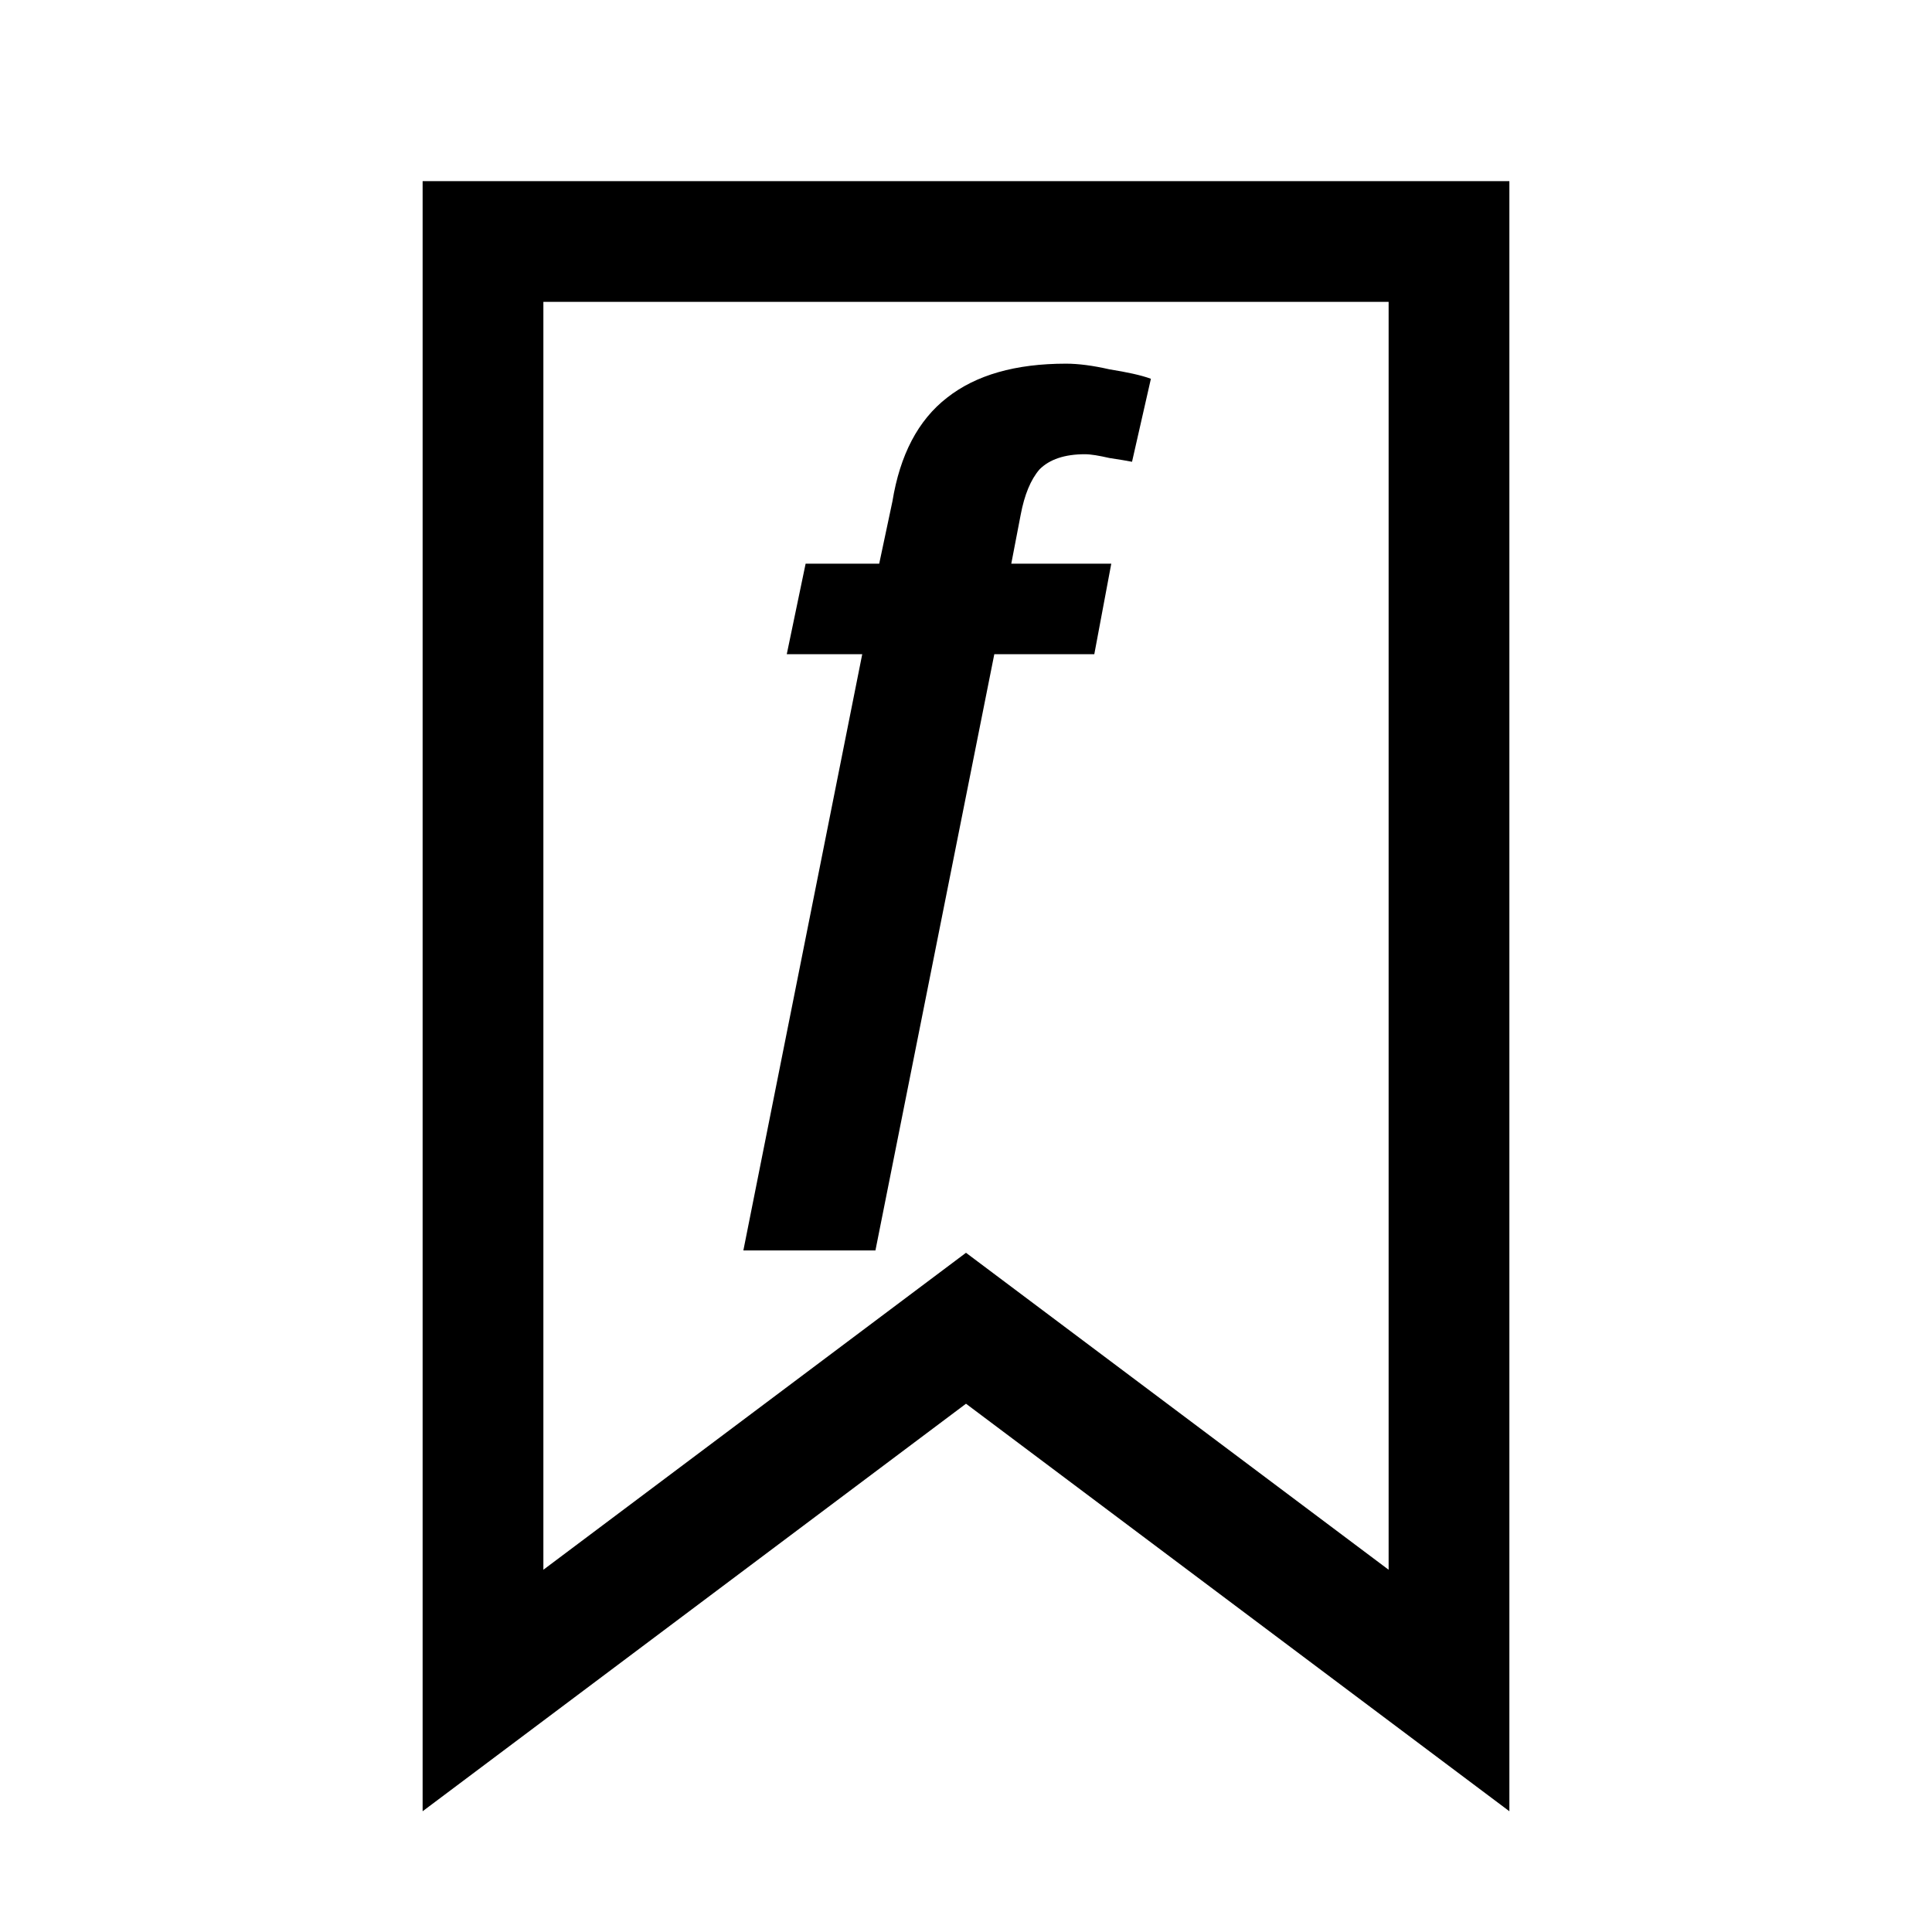
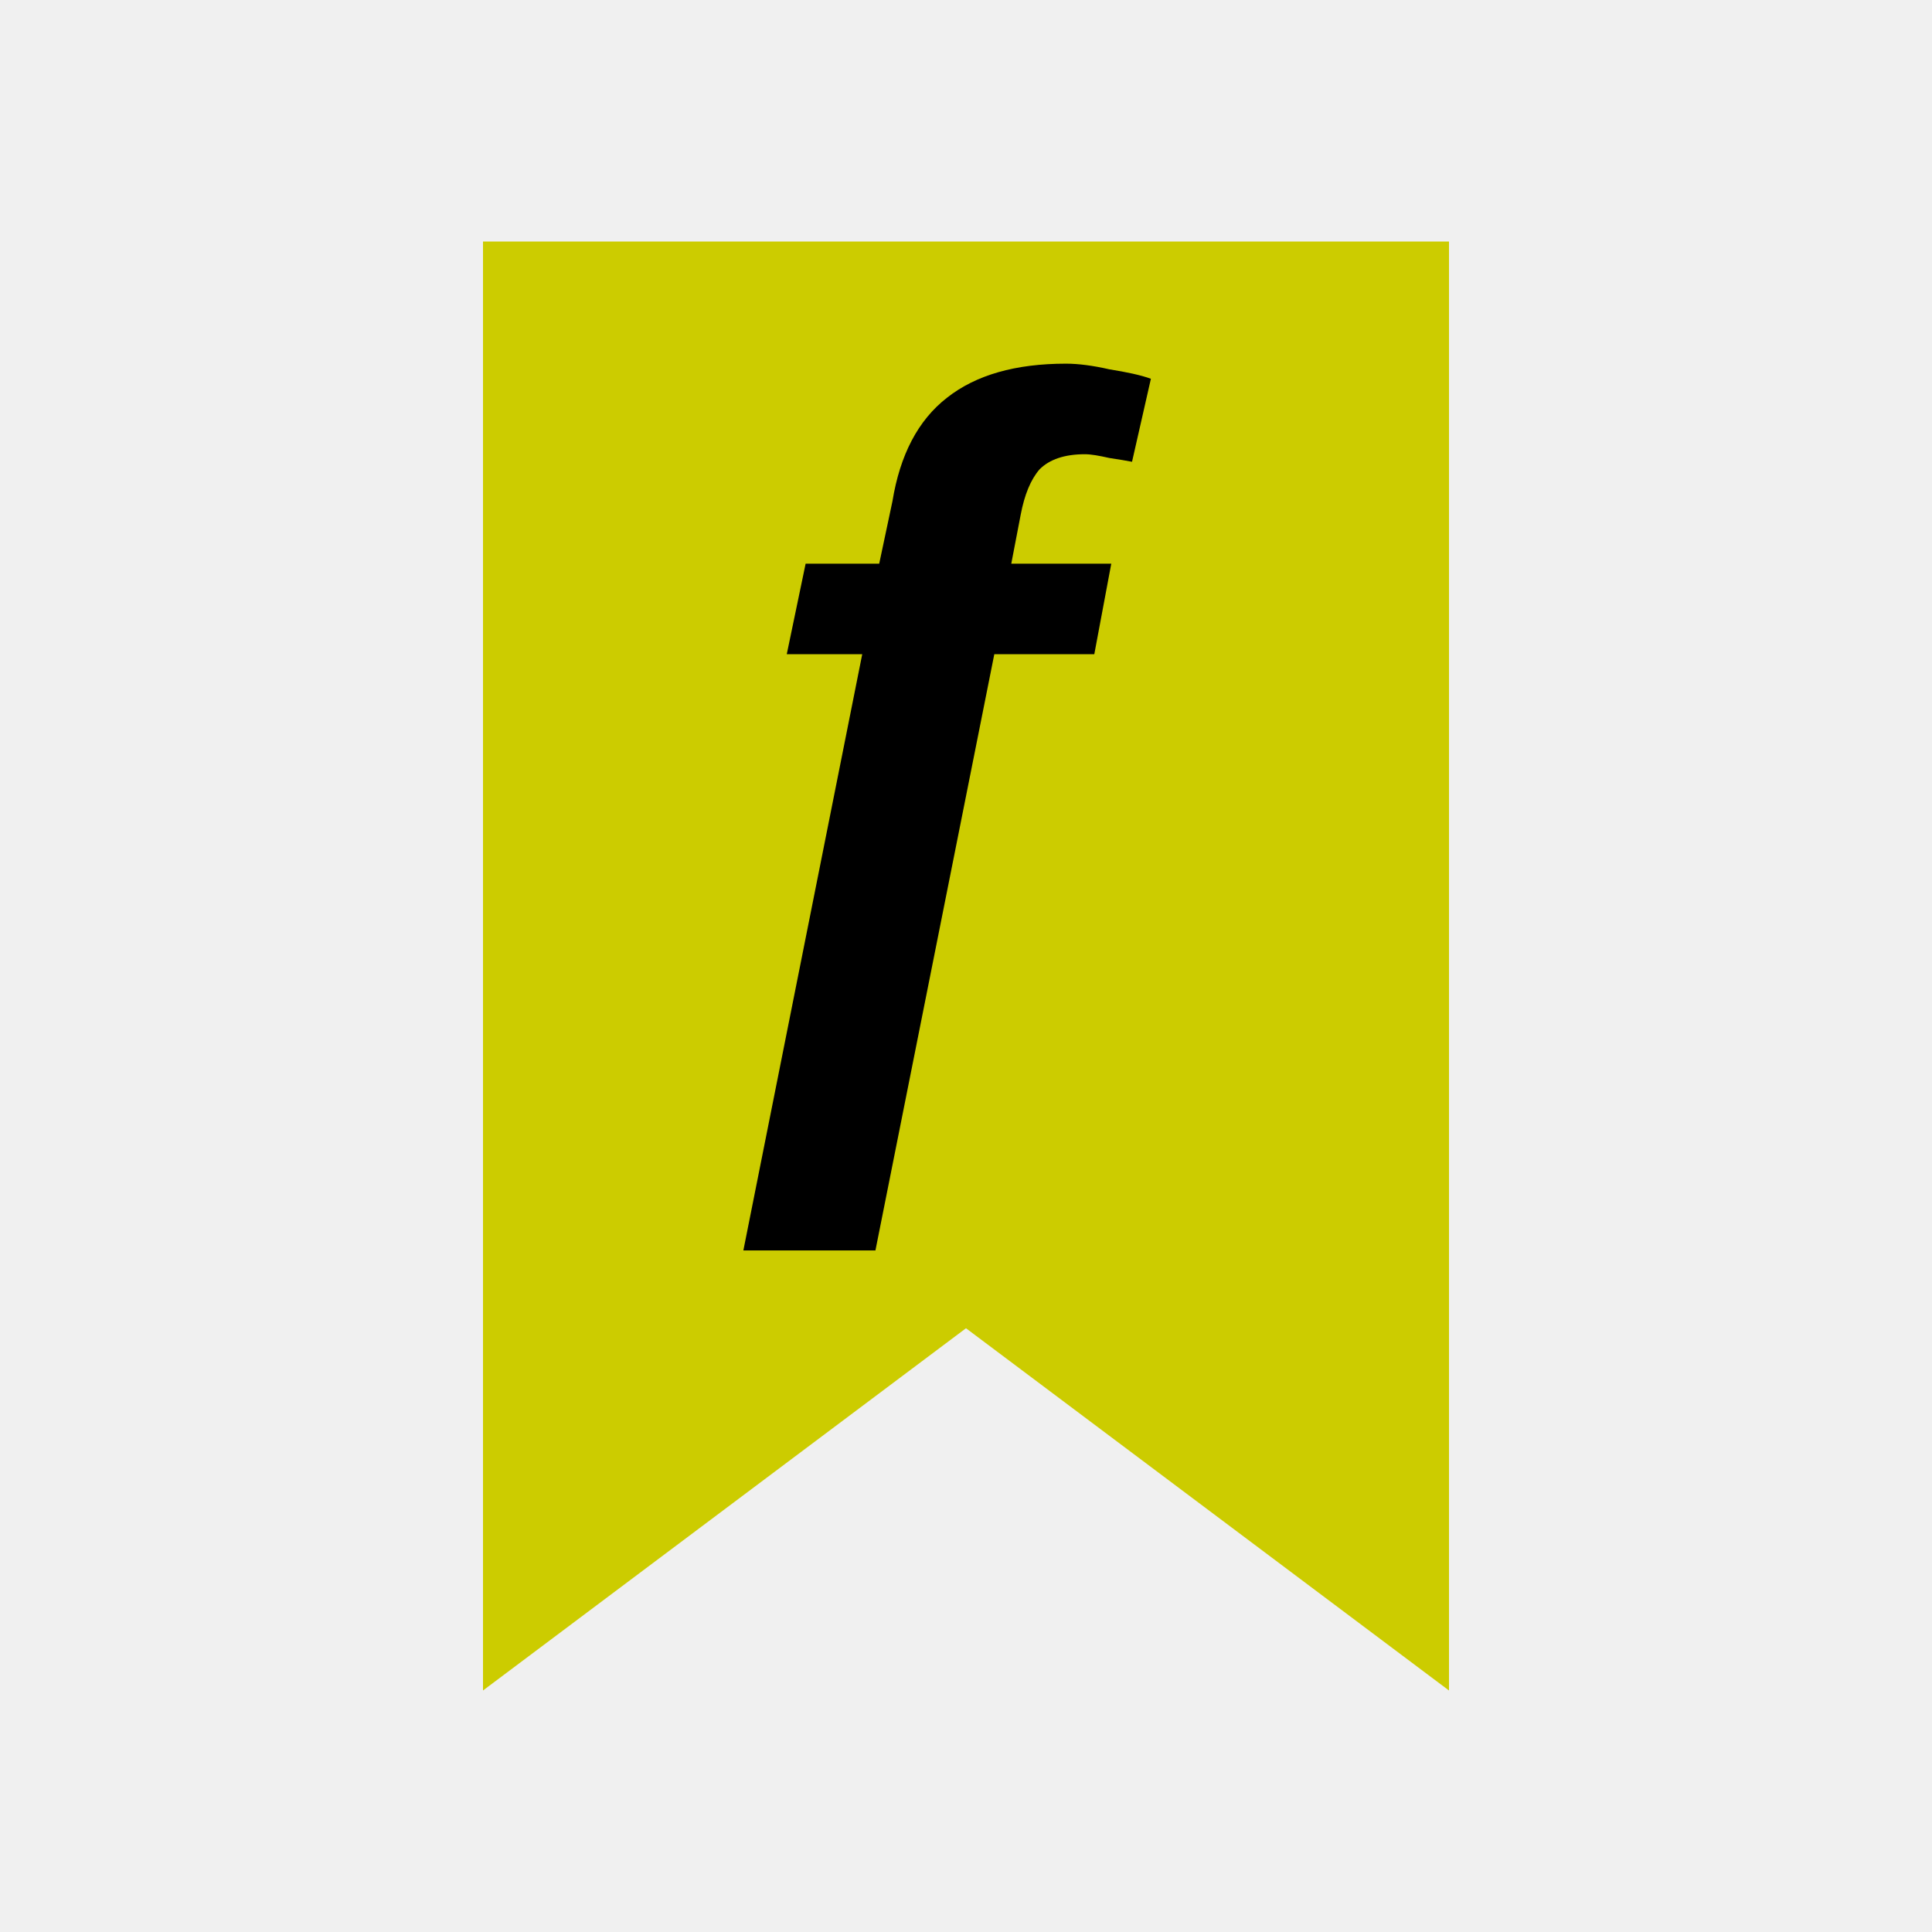
<svg xmlns="http://www.w3.org/2000/svg" width="16" height="16" viewBox="0 0 16 16">
-   <rect width="16" height="16" fill="white" />
+   <path d="M12 2L12 14L8 11L4 14L4 2Z" fill="#cc0" />
  <text x="5.5" y="8.7" font-size="8" font-family="Arial" font-weight="bold" fill="black">ƒ</text>
-   <path d="M12 2L12 14L8 11L4 14L4 2Z" fill="none" stroke="black" />
</svg>
